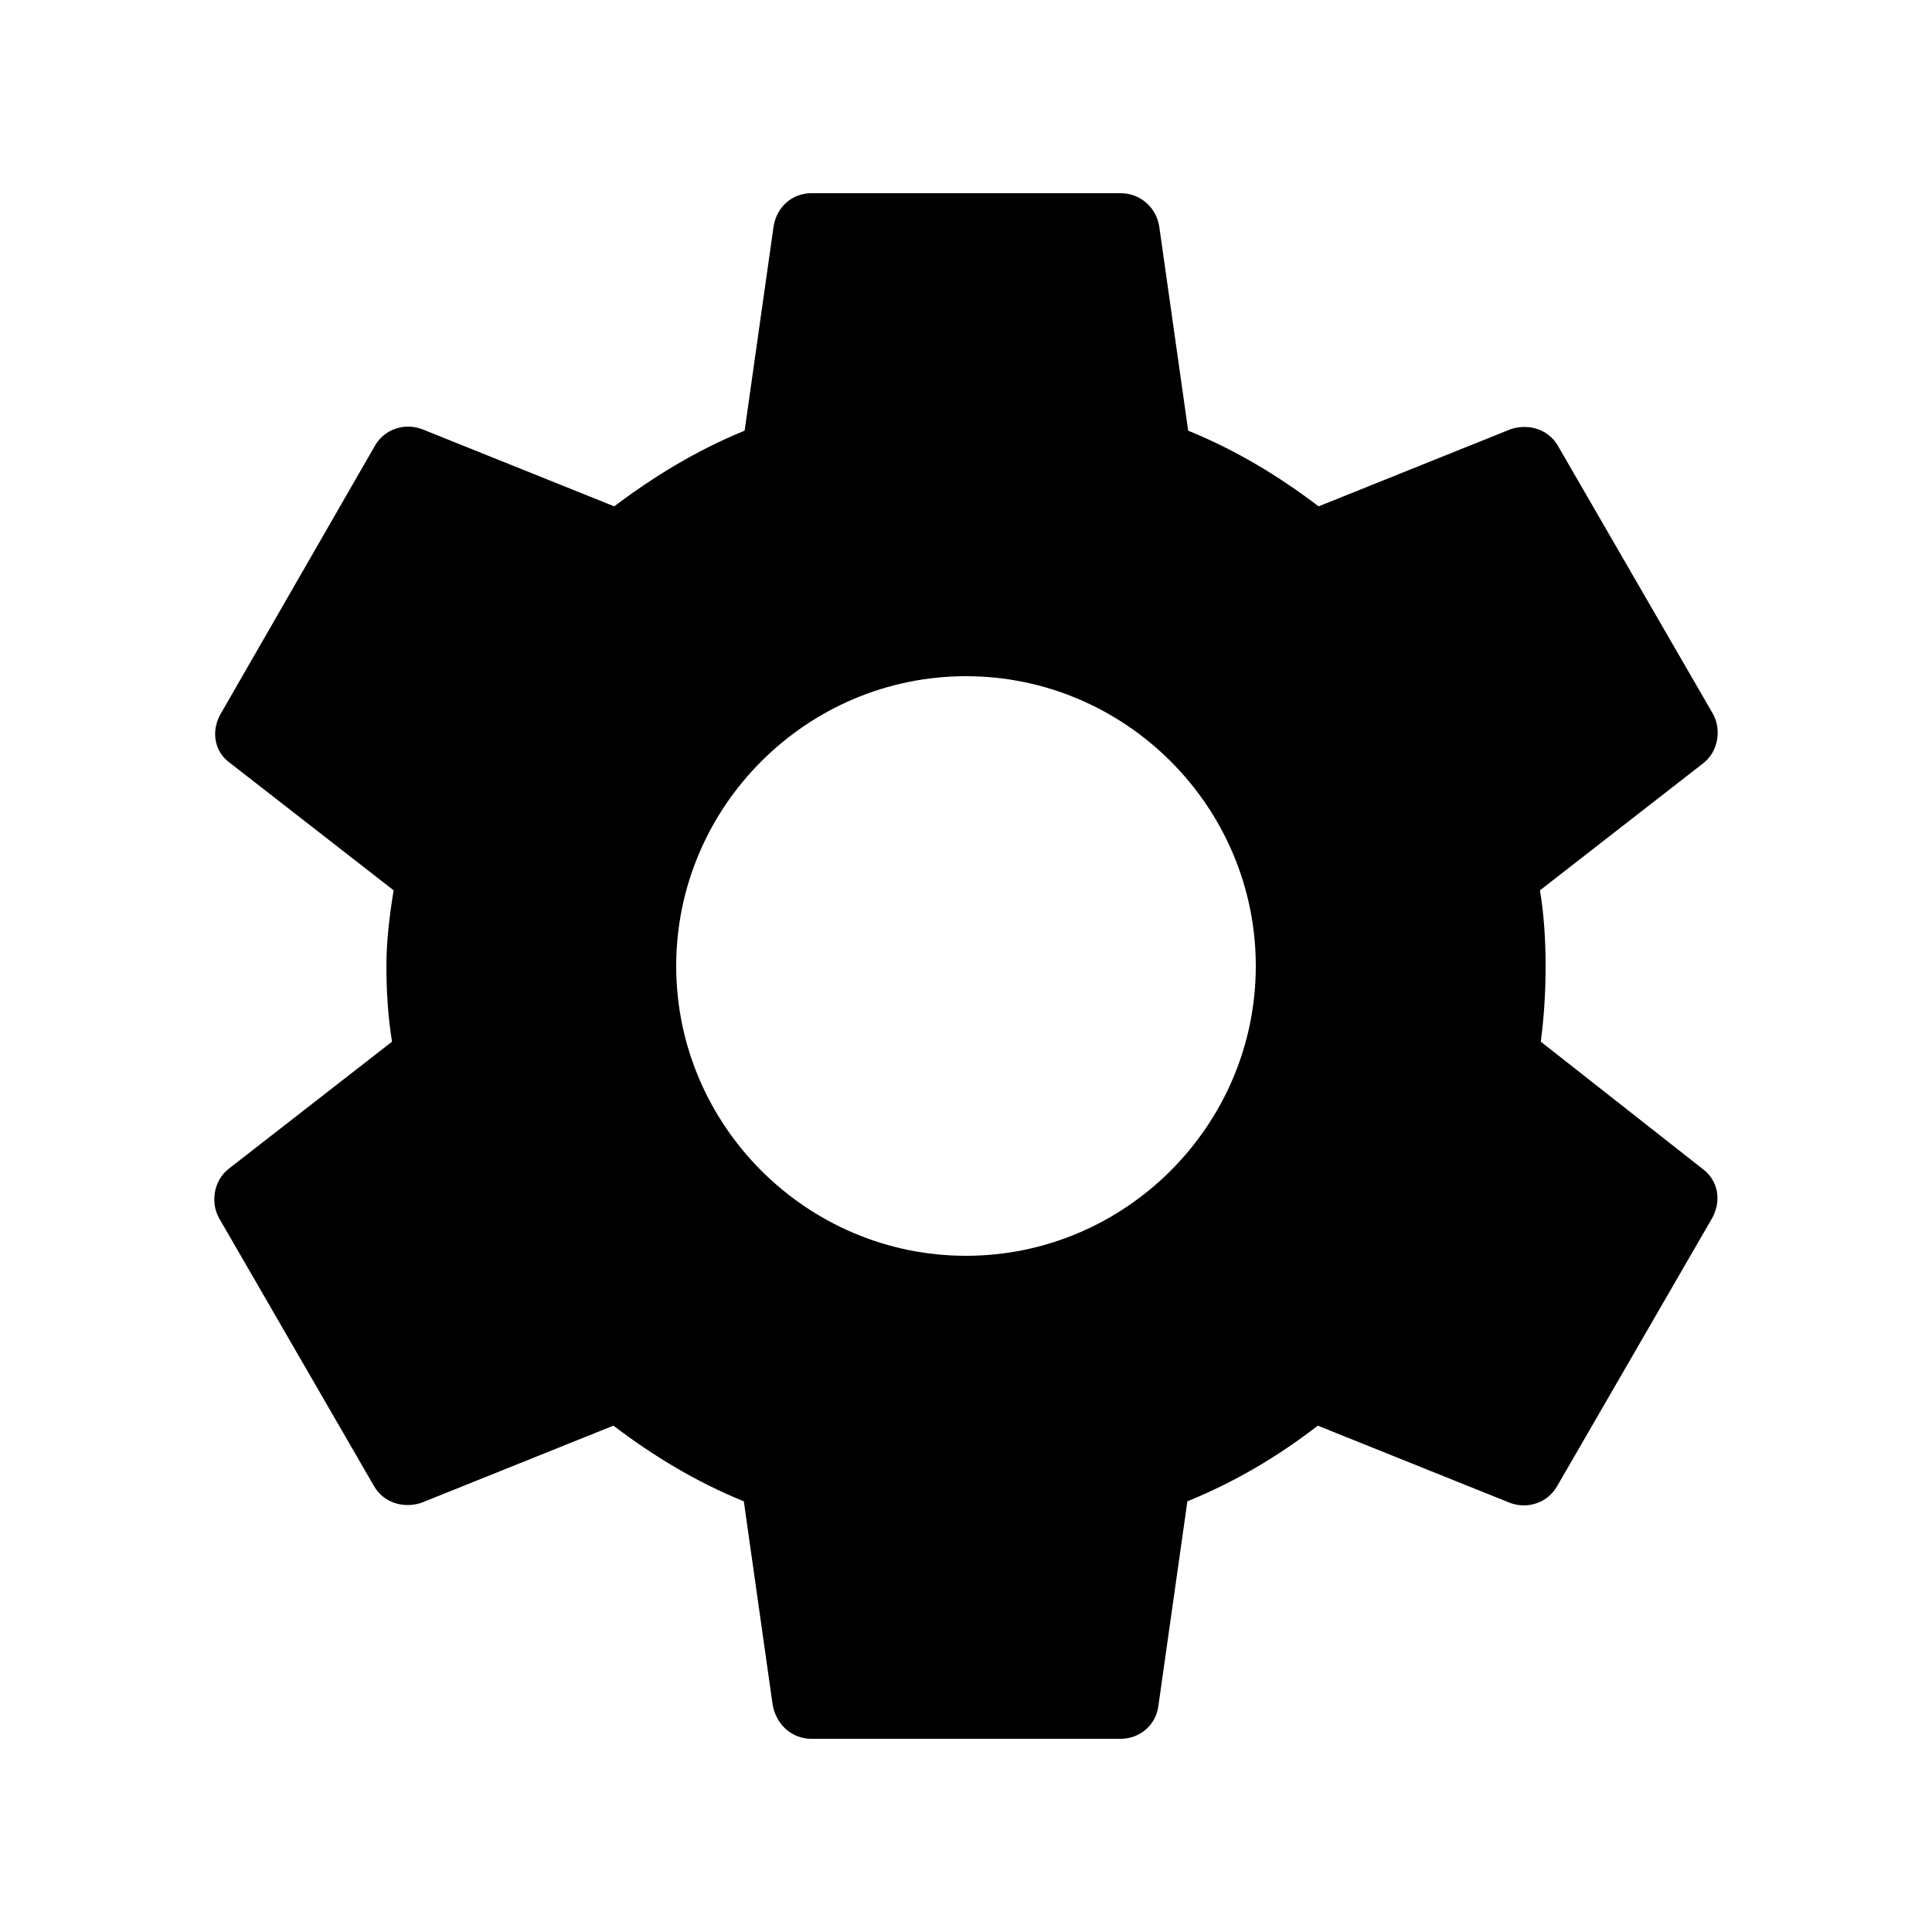
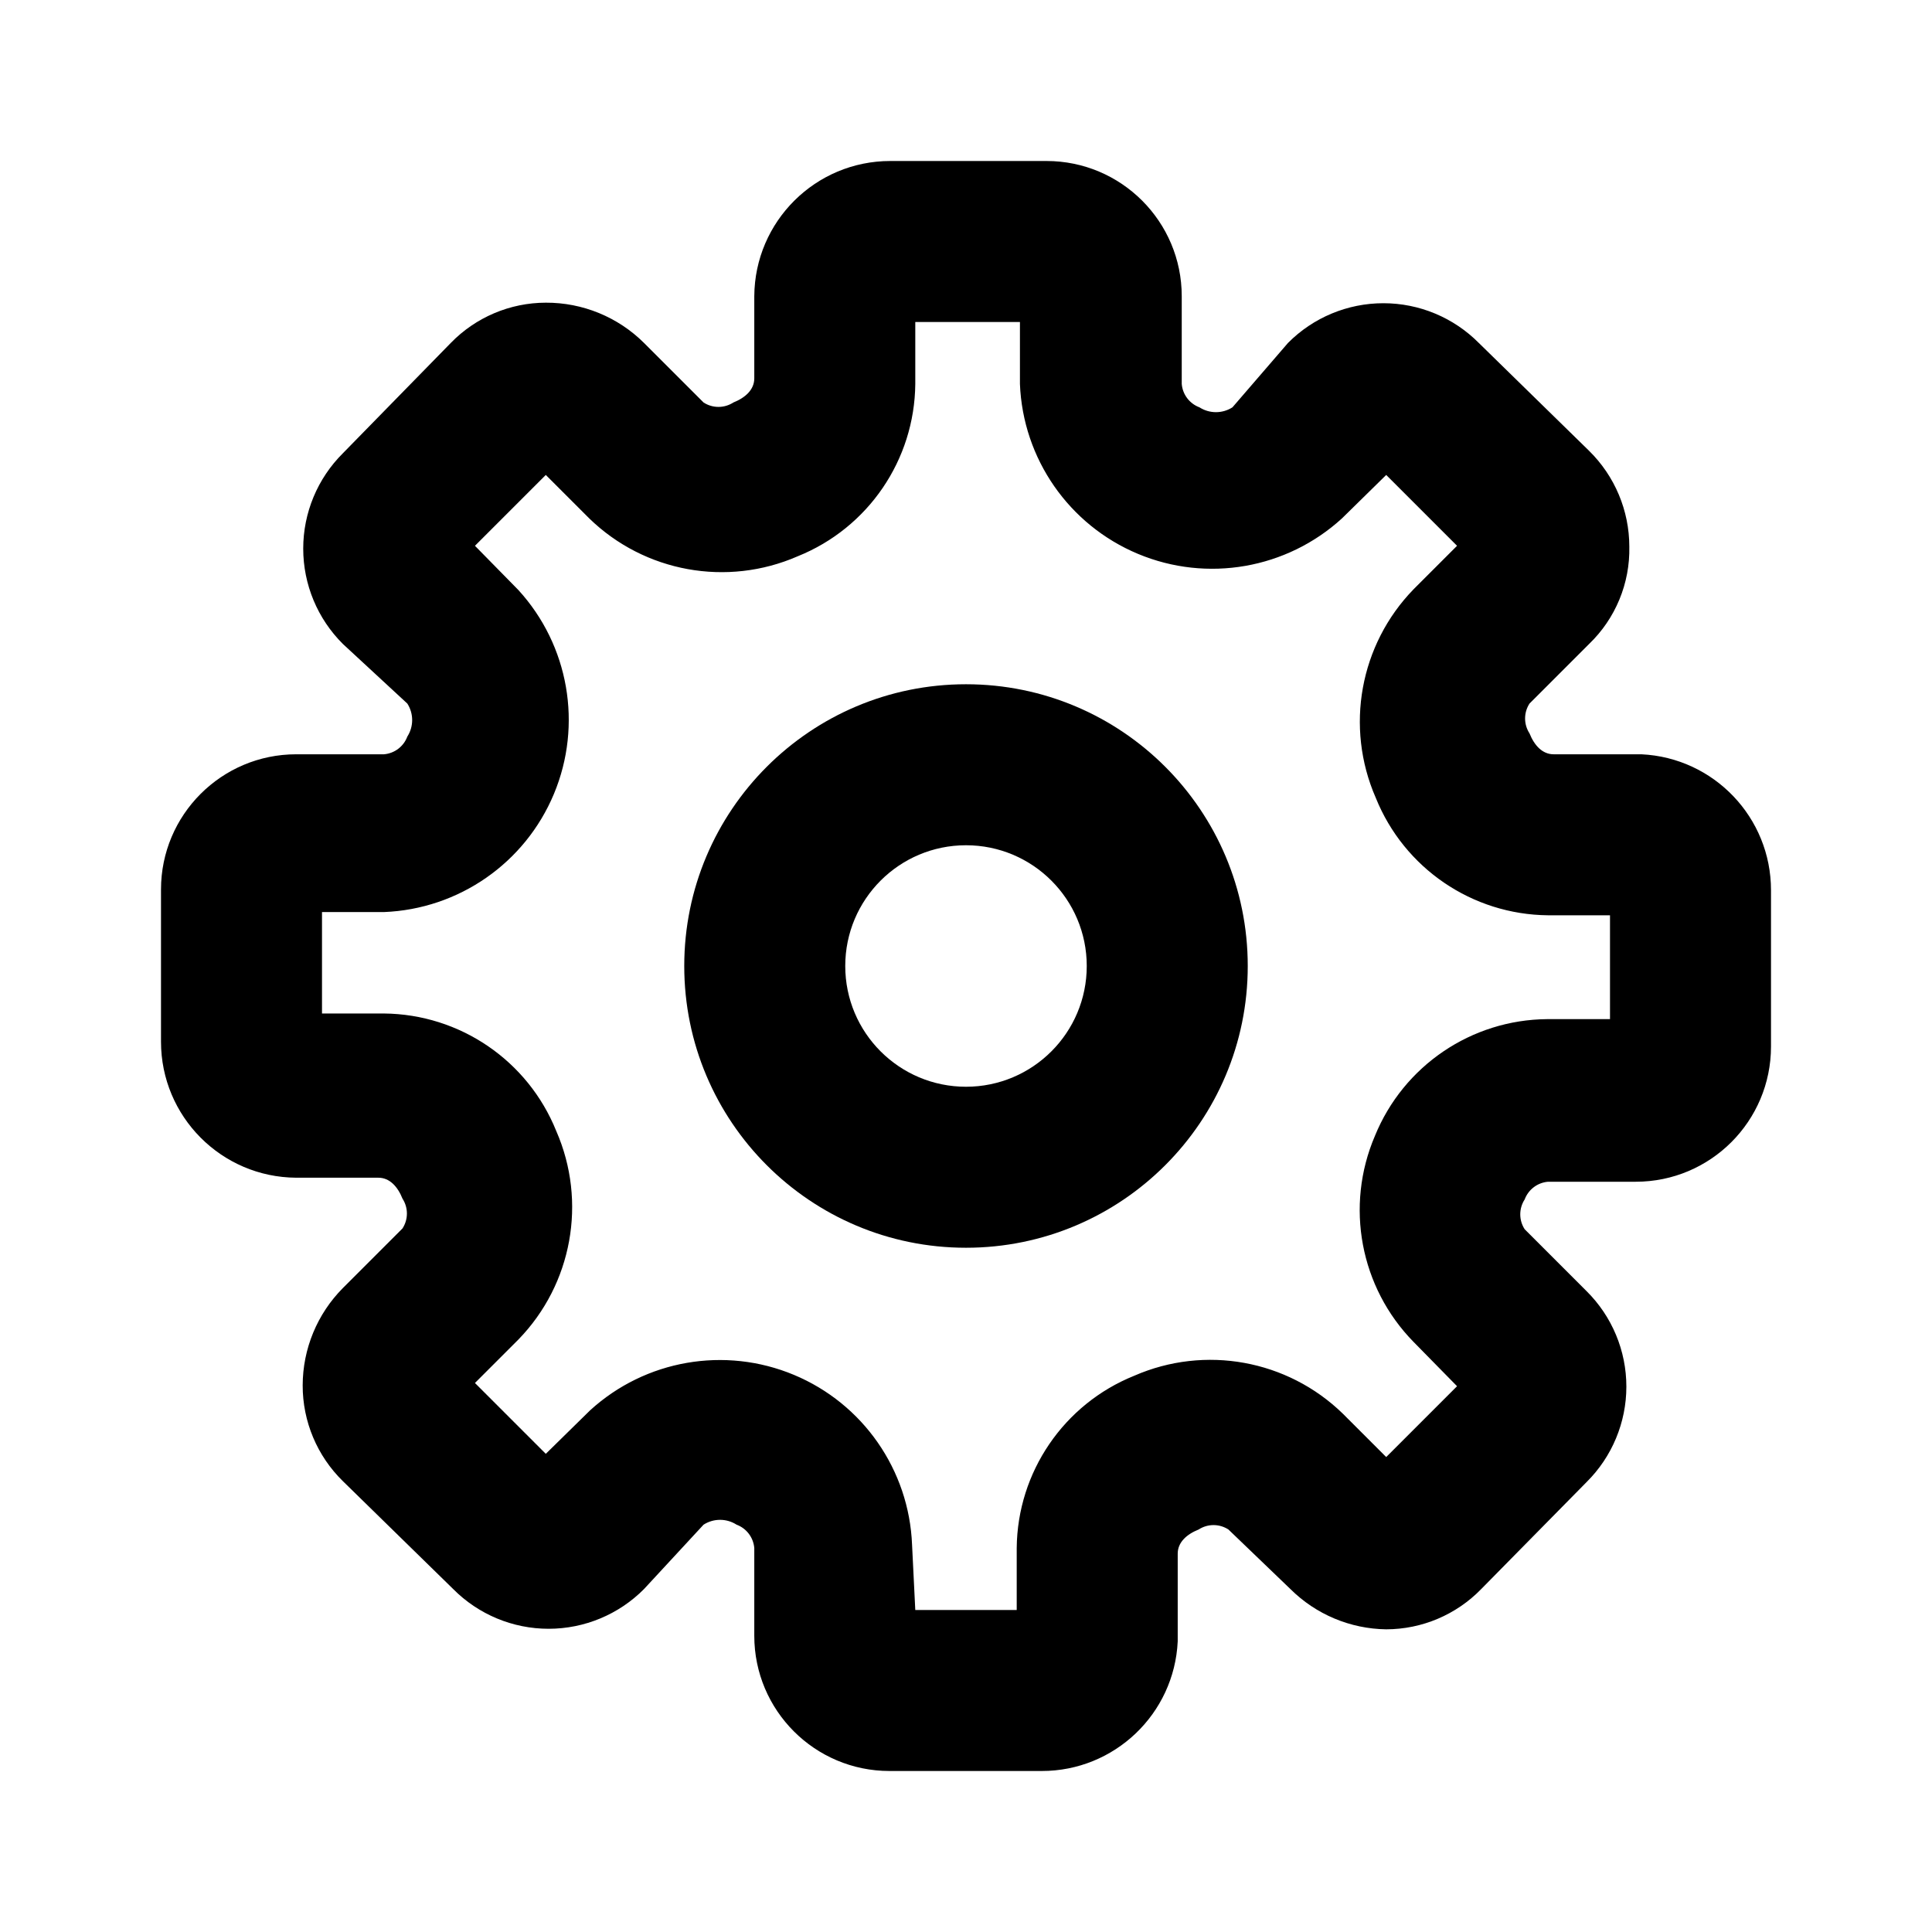
- <svg xmlns="http://www.w3.org/2000/svg" enable-background="new 0 0 24 24" height="24" viewBox="0 0 24 24" width="24">
-   <g>
-     <path d="M0,0h24v24H0V0z" fill="none" />
-     <path d="M19.14,12.94c0.04-0.3,0.06-0.61,0.06-0.94c0-0.32-0.02-0.64-0.07-0.94l2.03-1.58c0.18-0.14,0.23-0.41,0.12-0.61 l-1.92-3.32c-0.12-0.22-0.37-0.29-0.59-0.22l-2.39,0.96c-0.5-0.38-1.03-0.7-1.62-0.94L14.4,2.81c-0.04-0.24-0.24-0.41-0.48-0.41 h-3.84c-0.24,0-0.43,0.17-0.47,0.41L9.25,5.35C8.66,5.59,8.12,5.92,7.63,6.29L5.24,5.33c-0.22-0.08-0.47,0-0.59,0.22L2.74,8.87 C2.62,9.08,2.66,9.34,2.86,9.48l2.03,1.58C4.84,11.36,4.8,11.69,4.8,12s0.02,0.64,0.07,0.94l-2.03,1.58 c-0.18,0.14-0.23,0.41-0.12,0.61l1.92,3.32c0.12,0.22,0.37,0.29,0.59,0.22l2.39-0.96c0.5,0.38,1.03,0.7,1.62,0.94l0.36,2.54 c0.05,0.24,0.24,0.41,0.48,0.41h3.84c0.24,0,0.44-0.17,0.47-0.41l0.36-2.54c0.59-0.24,1.13-0.56,1.62-0.94l2.39,0.96 c0.22,0.08,0.47,0,0.59-0.22l1.92-3.32c0.12-0.22,0.07-0.47-0.12-0.61L19.14,12.94z M12,15.6c-1.98,0-3.6-1.62-3.6-3.6 s1.62-3.6,3.6-3.6s3.6,1.62,3.6,3.6S13.98,15.6,12,15.6z" />
+ <svg xmlns="http://www.w3.org/2000/svg" viewBox="0 0 24 24">
+   <g data-name="Layer 2">
+     <g data-name="settings-2">
+       <rect width="24" height="24" transform="rotate(180 12 12)" opacity="0" />
+       <path d="M12.94 22h-1.89a1.68 1.68 0 0 1-1.68-1.68v-1.09a.34.34 0 0 0-.22-.29.38.38 0 0 0-.41 0l-.74.8a1.67 1.67 0 0 1-2.37 0L4.26 18.4a1.66 1.66 0 0 1-.5-1.19 1.72 1.72 0 0 1 .5-1.21l.74-.74a.34.34 0 0 0 0-.37c-.06-.15-.16-.26-.3-.26H3.68A1.69 1.69 0 0 1 2 12.94v-1.89a1.68 1.68 0 0 1 1.68-1.68h1.09a.34.34 0 0 0 .29-.22.38.38 0 0 0 0-.41L4.26 8a1.67 1.67 0 0 1 0-2.37L5.6 4.26a1.65 1.65 0 0 1 1.18-.5 1.72 1.72 0 0 1 1.22.5l.74.74a.34.34 0 0 0 .37 0c.15-.06.26-.16.26-.3V3.68A1.69 1.69 0 0 1 11.06 2H13a1.68 1.68 0 0 1 1.68 1.68v1.09a.34.34 0 0 0 .22.29.38.38 0 0 0 .41 0l.69-.8a1.67 1.67 0 0 1 2.37 0l1.37 1.34a1.67 1.67 0 0 1 .5 1.19 1.63 1.63 0 0 1-.5 1.21l-.74.74a.34.34 0 0 0 0 .37c.06.15.16.26.3.26h1.09A1.69 1.69 0 0 1 22 11.06V13a1.68 1.68 0 0 1-1.68 1.68h-1.09a.34.34 0 0 0-.29.22.34.34 0 0 0 0 .37l.77.77a1.67 1.67 0 0 1 0 2.37l-1.31 1.33a1.65 1.65 0 0 1-1.18.5 1.72 1.72 0 0 1-1.19-.5l-.77-.74a.34.34 0 0 0-.37 0c-.15.06-.26.16-.26.3v1.09A1.69 1.69 0 0 1 12.94 22zm-1.57-2h1.26v-.77a2.33 2.33 0 0 1 1.46-2.14 2.36 2.36 0 0 1 2.59.47l.54.54.88-.88-.54-.55a2.34 2.34 0 0 1-.48-2.56 2.33 2.33 0 0 1 2.14-1.45H20v-1.29h-.77a2.33 2.33 0 0 1-2.14-1.46 2.36 2.36 0 0 1 .47-2.59l.54-.54-.88-.88-.55.54a2.39 2.39 0 0 1-4-1.67V4h-1.3v.77a2.33 2.33 0 0 1-1.46 2.14 2.36 2.36 0 0 1-2.59-.47l-.54-.54-.88.88.54.55a2.39 2.39 0 0 1-1.67 4H4v1.26h.77a2.33 2.33 0 0 1 2.14 1.46 2.36 2.36 0 0 1-.47 2.59l-.54.54.88.88.55-.54a2.39 2.39 0 0 1 4 1.67z" data-name="&lt;Group&gt;" />
+       <path d="M12 15.5a3.5 3.5 0 1 1 3.5-3.5 3.5 3.5 0 0 1-3.5 3.5zm0-5a1.5 1.5 0 1 0 1.5 1.5 1.5 1.5 0 0 0-1.5-1.5z" />
+     </g>
  </g>
</svg>
